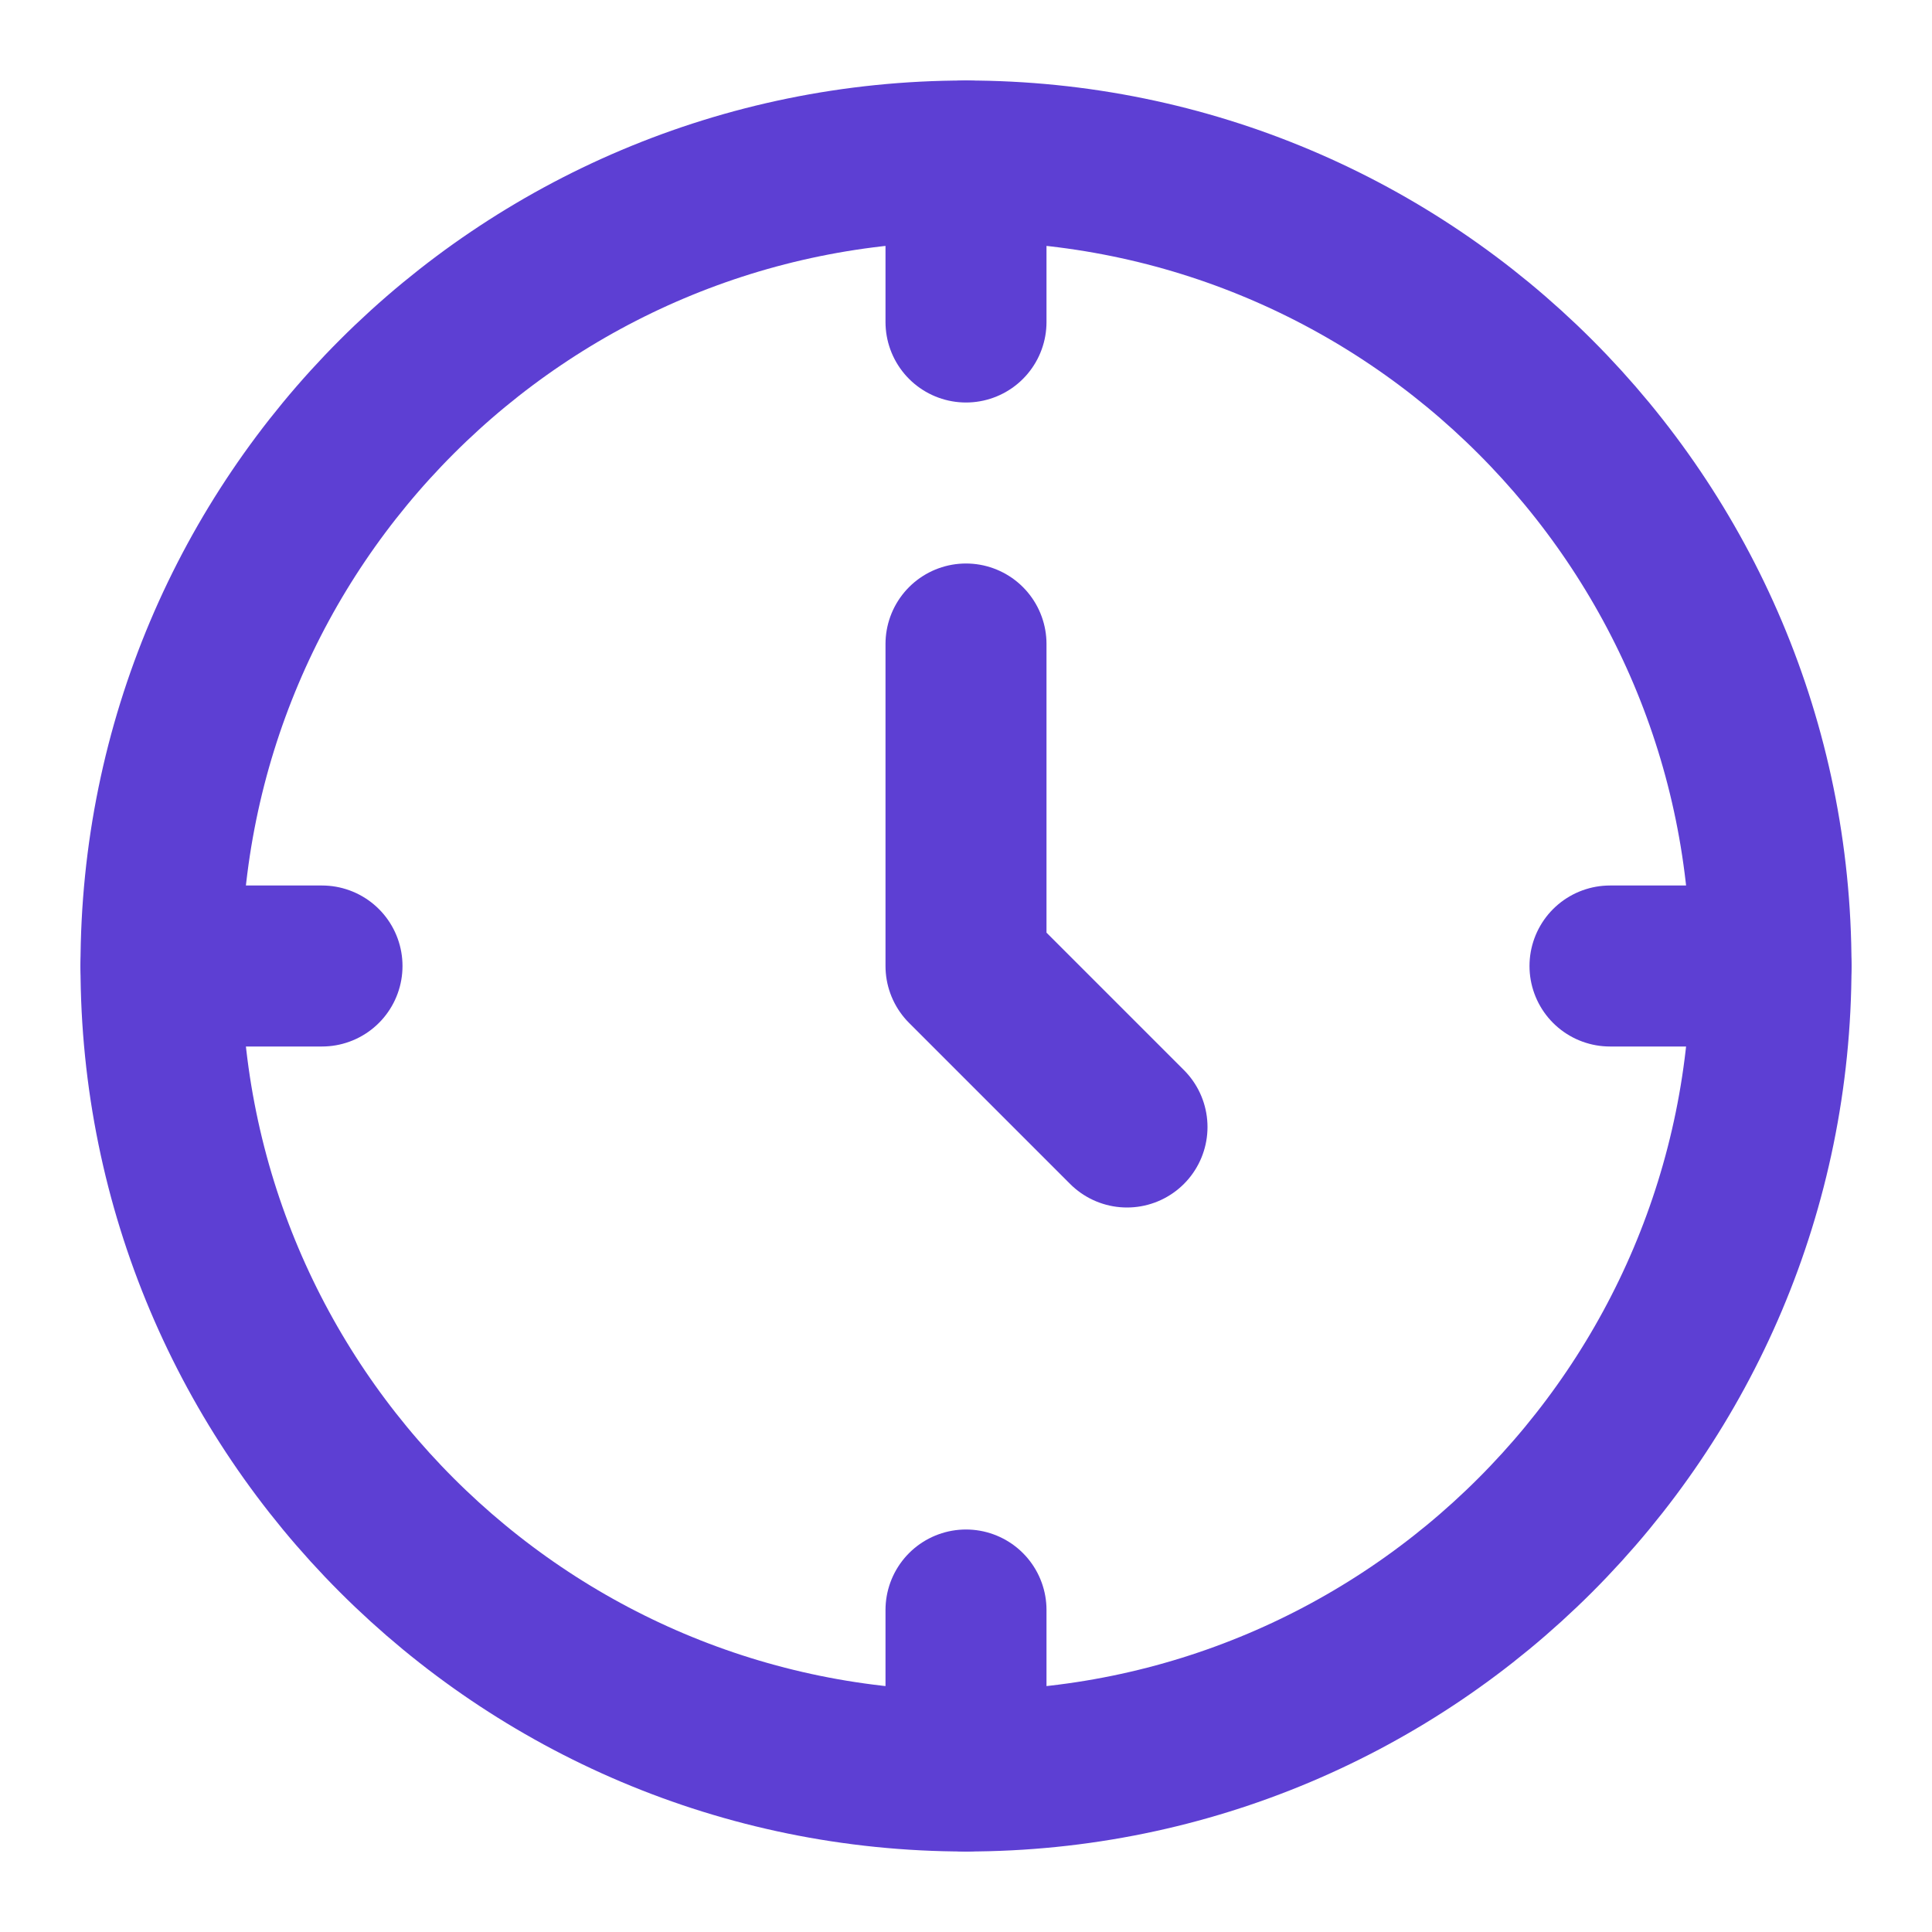
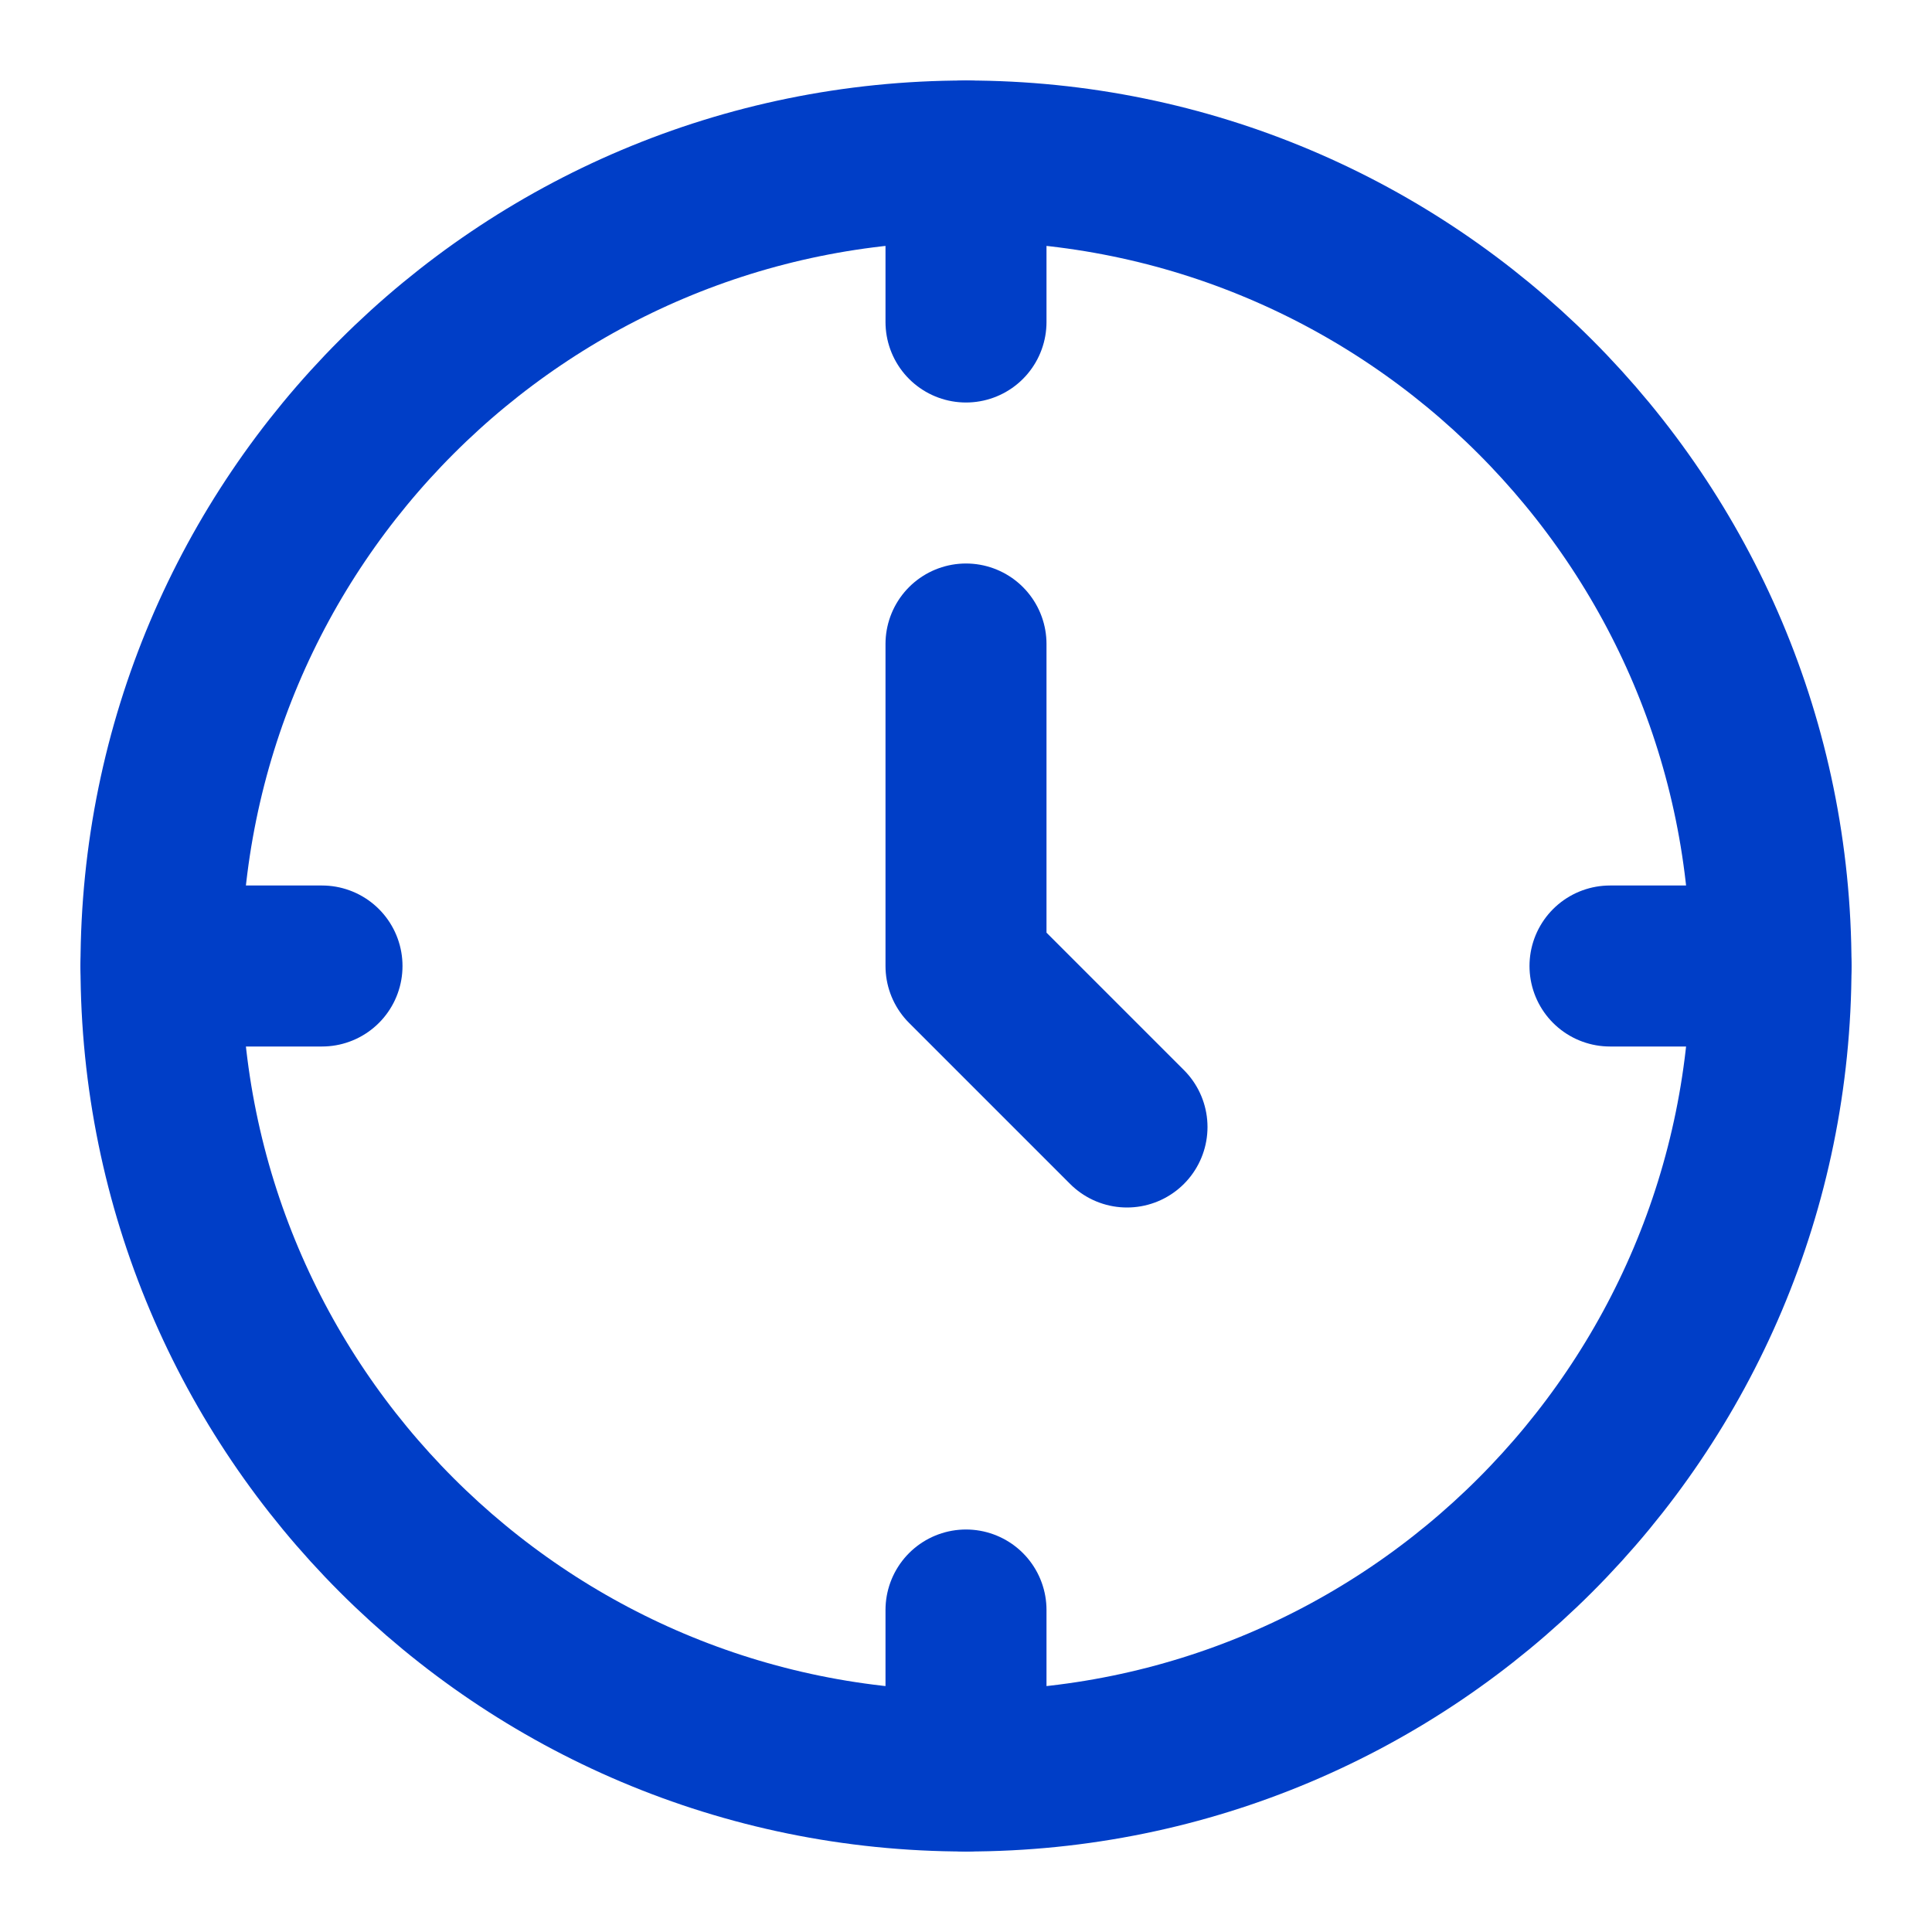
<svg xmlns="http://www.w3.org/2000/svg" width="24" height="24" viewBox="0 0 24 24" fill="none">
-   <circle cx="12" cy="12" r="10" stroke="#5D3FD3" stroke-width="2" />
-   <path d="M12 8V12L14 14" stroke="#5D3FD3" stroke-width="2" stroke-linecap="round" stroke-linejoin="round" />
-   <path d="M12 2V4" stroke="#5D3FD3" stroke-width="2" stroke-linecap="round" stroke-linejoin="round" />
-   <path d="M12 20V22" stroke="#5D3FD3" stroke-width="2" stroke-linecap="round" stroke-linejoin="round" />
-   <path d="M20 12H22" stroke="#5D3FD3" stroke-width="2" stroke-linecap="round" stroke-linejoin="round" />
-   <path d="M2 12H4" stroke="#5D3FD3" stroke-width="2" stroke-linecap="round" stroke-linejoin="round" />
+   <circle cx="12" cy="12" r="10" stroke="#003EC7" stroke-width="2" />
+   <path d="M12 8V12L14 14" stroke="#003EC7" stroke-width="2" stroke-linecap="round" stroke-linejoin="round" />
+   <path d="M12 2V4" stroke="#003EC7" stroke-width="2" stroke-linecap="round" stroke-linejoin="round" />
+   <path d="M12 20V22" stroke="#003EC7" stroke-width="2" stroke-linecap="round" stroke-linejoin="round" />
+   <path d="M20 12H22" stroke="#003EC7" stroke-width="2" stroke-linecap="round" stroke-linejoin="round" />
+   <path d="M2 12H4" stroke="#003EC7" stroke-width="2" stroke-linecap="round" stroke-linejoin="round" />
</svg>
